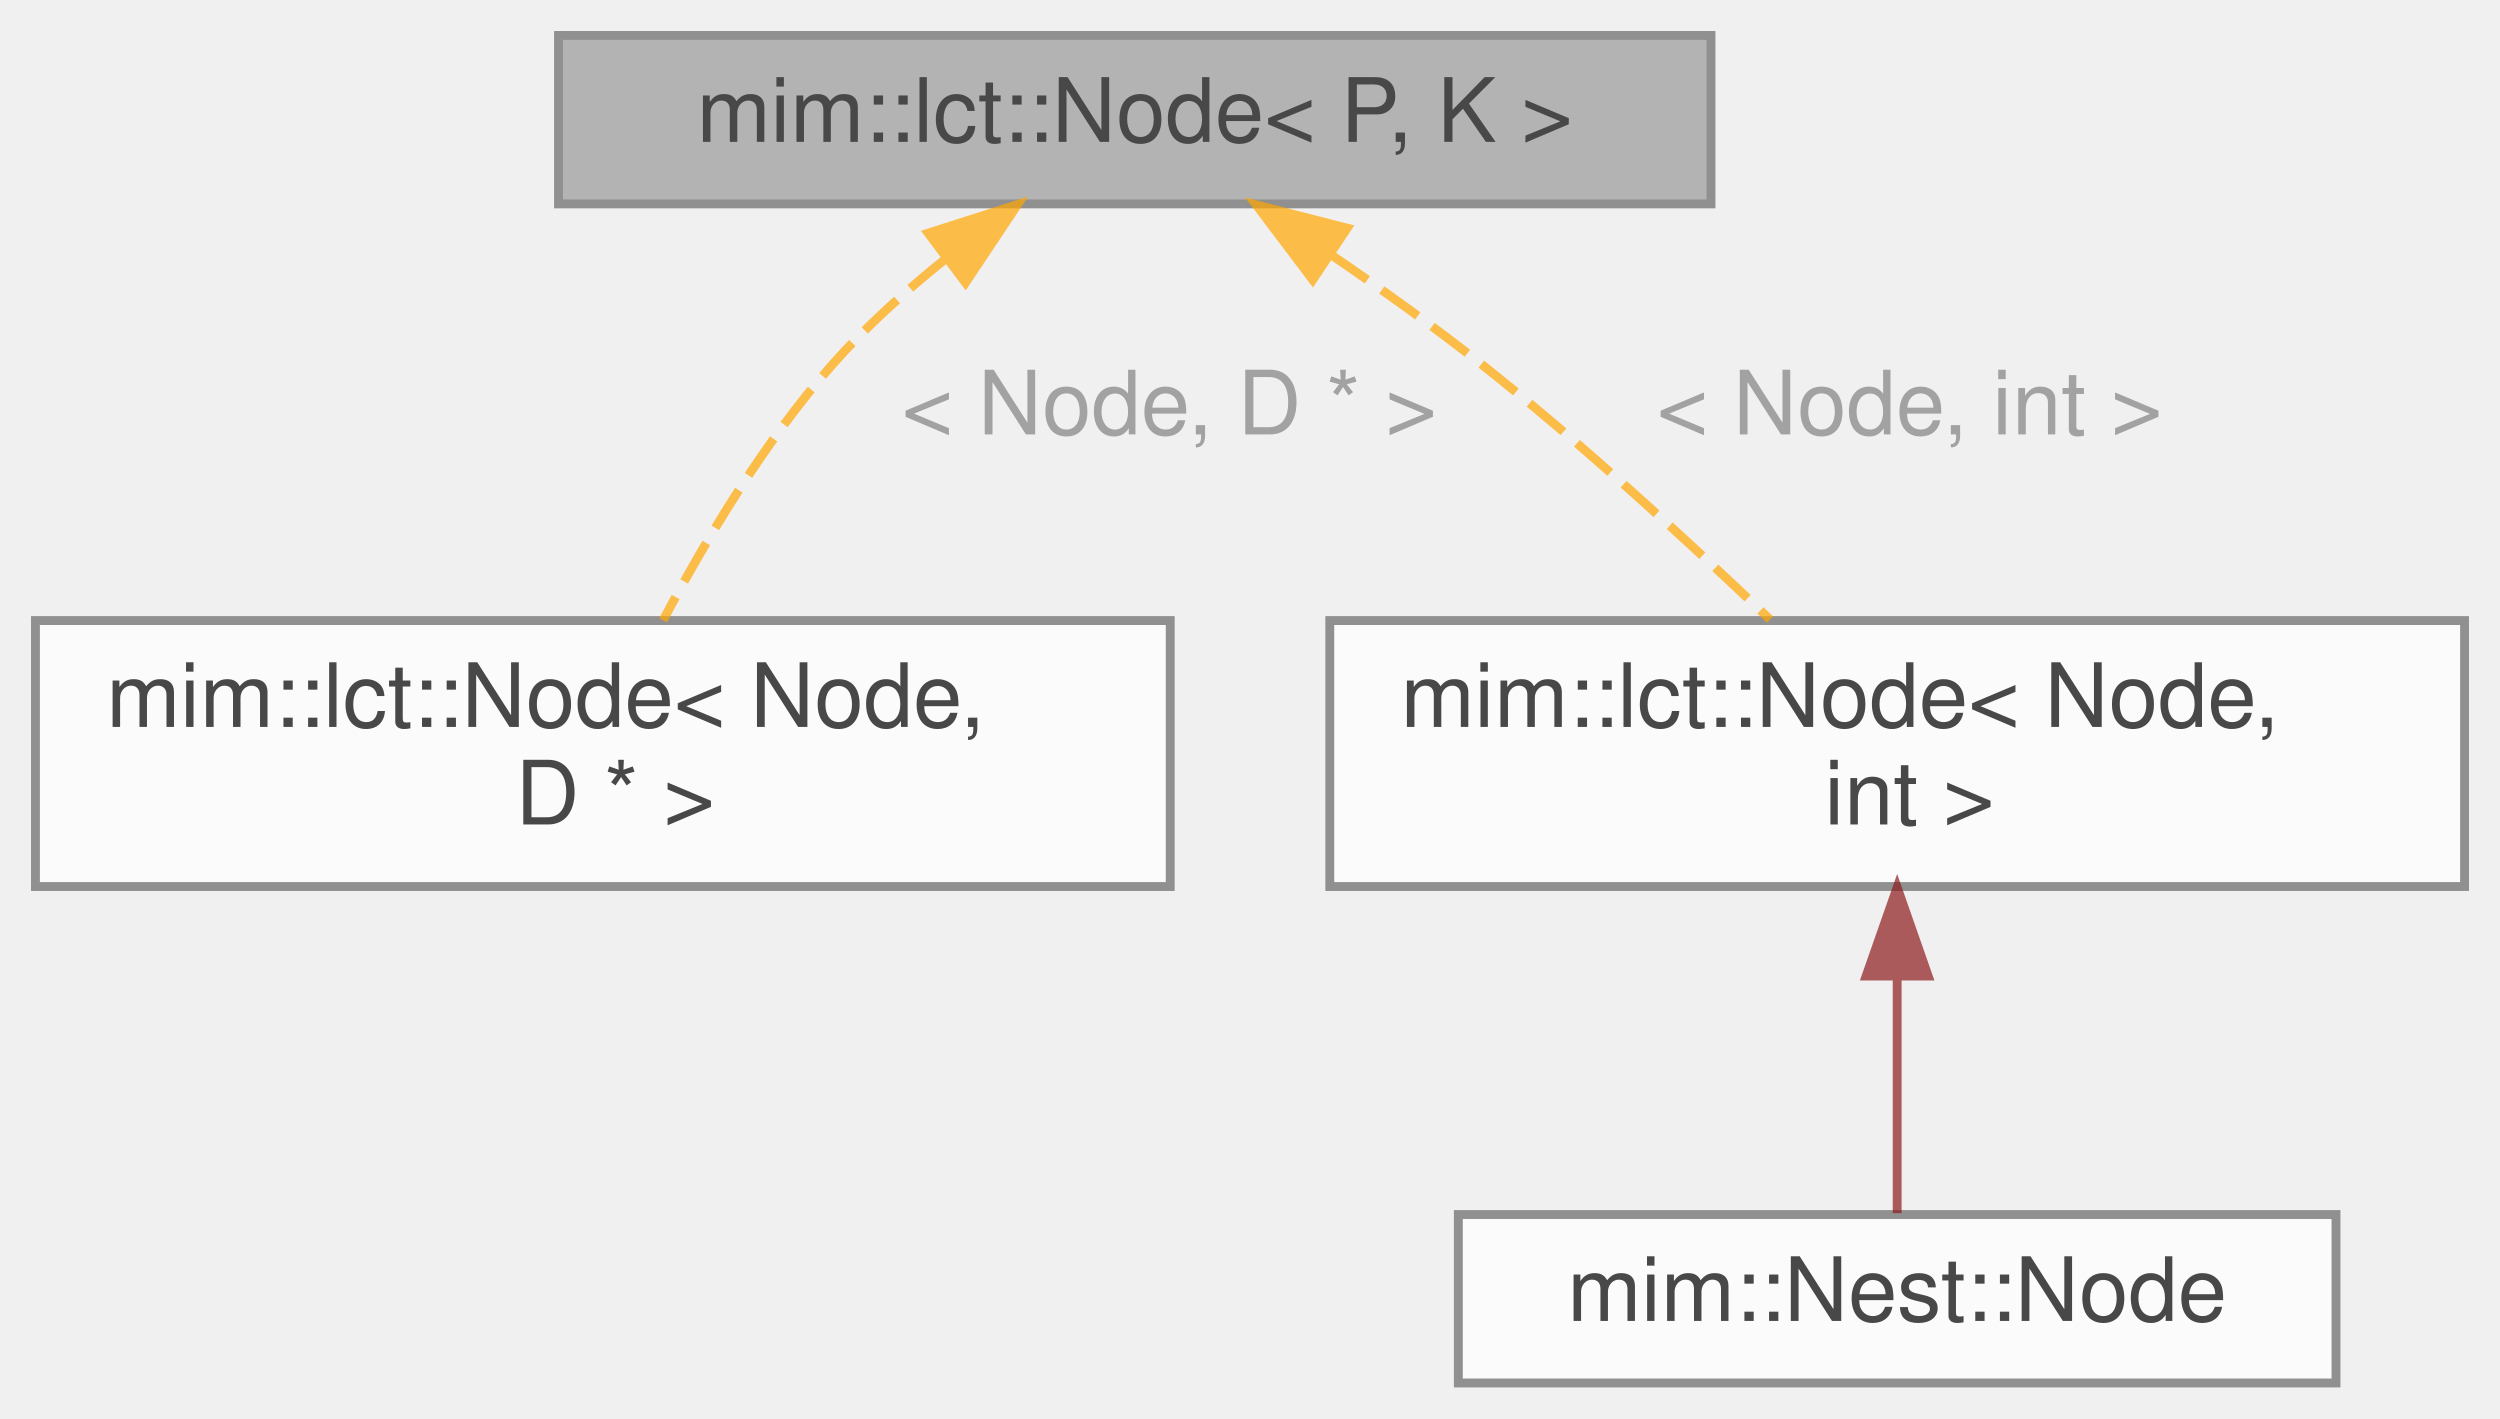
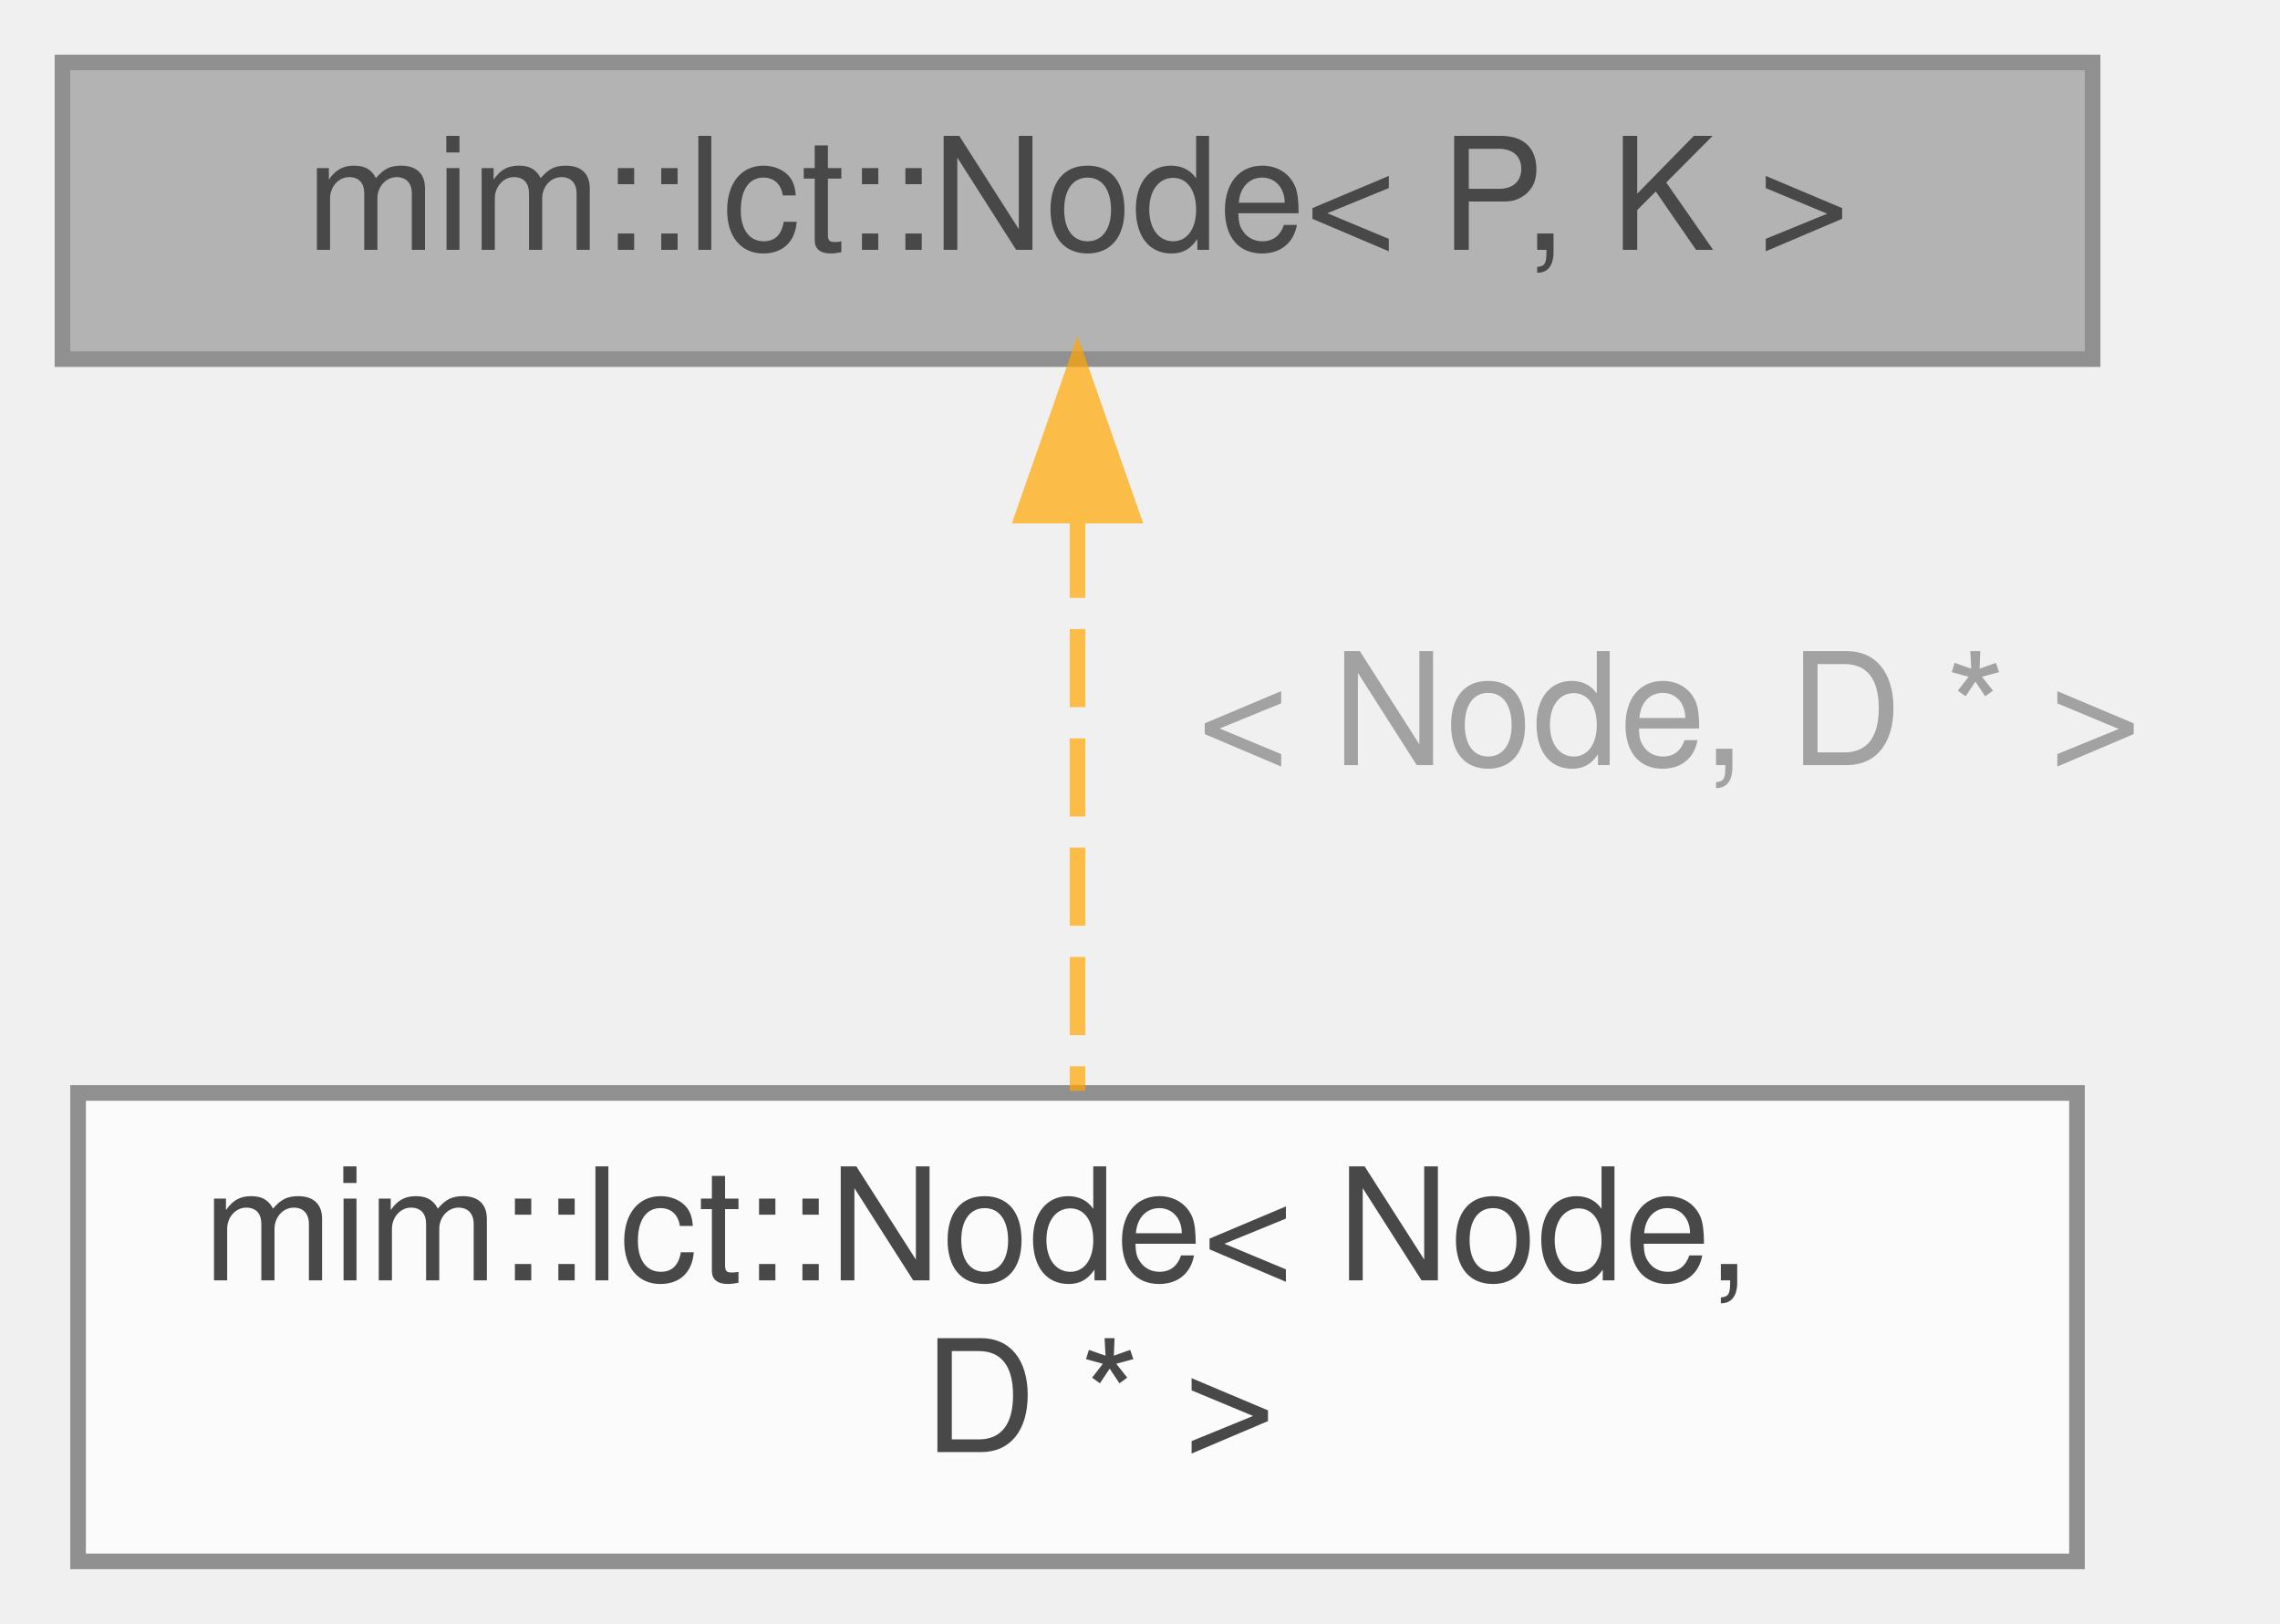
- <svg xmlns="http://www.w3.org/2000/svg" xmlns:xlink="http://www.w3.org/1999/xlink" width="282pt" height="160pt" viewBox="0.00 0.00 282.00 160.00">
+ <svg xmlns="http://www.w3.org/2000/svg" xmlns:xlink="http://www.w3.org/1999/xlink" width="146pt" height="104pt" viewBox="0.00 0.00 146.00 104.00">
  <svg id="main" version="1.1" xml:space="preserve">
    <style type="text/css">
.node, .edge {opacity: 0.7;}
.node.selected, .edge.selected {opacity: 1;}
.edge:hover path { stroke: red; }
.edge:hover polygon { stroke: red; fill: red; }
</style>
    <svg id="graph" class="graph">
-       <g id="graph0" class="graph" transform="scale(1 1) rotate(0) translate(4 156)">
+       <g id="graph0" class="graph" transform="scale(1 1) rotate(0) translate(4 100)">
        <g id="Node000001" class="node">
          <g id="a_Node000001">
            <a xlink:title="This is an intrusive Link-Cut-Tree.">
-               <polygon fill="#999999" stroke="#666666" points="189,-152 59,-152 59,-133 189,-133 189,-152" />
-               <text text-anchor="middle" x="124" y="-140" font-family="Helvetica,sans-Serif" font-size="10.00">mim::lct::Node&lt; P, K &gt;</text>
+               <polygon fill="#999999" stroke="#666666" points="130,-96 0,-96 0,-77 130,-77 130,-96" />
+               <text text-anchor="middle" x="65" y="-84" font-family="Helvetica,sans-Serif" font-size="10.00">mim::lct::Node&lt; P, K &gt;</text>
            </a>
          </g>
        </g>
        <g id="Node000002" class="node">
          <g id="a_Node000002">
            <a xlink:href="classmim_1_1lct_1_1Node.html" target="_top" xlink:title=" ">
-               <polygon fill="white" stroke="#666666" points="128,-86 0,-86 0,-56 128,-56 128,-86" />
-               <text text-anchor="start" x="8" y="-74" font-family="Helvetica,sans-Serif" font-size="10.00">mim::lct::Node&lt; Node,</text>
-               <text text-anchor="middle" x="64" y="-63" font-family="Helvetica,sans-Serif" font-size="10.00"> D * &gt;</text>
+               <polygon fill="white" stroke="#666666" points="129,-30 1,-30 1,0 129,0 129,-30" />
+               <text text-anchor="start" x="9" y="-18" font-family="Helvetica,sans-Serif" font-size="10.00">mim::lct::Node&lt; Node,</text>
+               <text text-anchor="middle" x="65" y="-7" font-family="Helvetica,sans-Serif" font-size="10.00"> D * &gt;</text>
            </a>
          </g>
        </g>
        <g id="edge1_Node000001_Node000002" class="edge">
          <g id="a_edge1_Node000001_Node000002">
            <a xlink:title=" ">
-               <path fill="none" stroke="orange" stroke-dasharray="5,2" d="M102.52,-126.69C98.11,-123.14 93.69,-119.16 90,-115 82.24,-106.26 75.48,-94.89 70.8,-86.03" />
-               <polygon fill="orange" stroke="orange" points="100.7,-129.7 110.79,-132.93 104.91,-124.11 100.7,-129.7" />
+               <path fill="none" stroke="orange" stroke-dasharray="5,2" d="M65,-66.71C65,-55.19 65,-40.68 65,-30.14" />
+               <polygon fill="orange" stroke="orange" points="61.5,-66.98 65,-76.98 68.5,-66.98 61.5,-66.98" />
            </a>
          </g>
-           <text text-anchor="middle" x="126.5" y="-107" font-family="Helvetica,sans-Serif" font-size="10.00" fill="grey"> &lt; Node, D * &gt;</text>
-         </g>
-         <g id="Node000003" class="node">
-           <g id="a_Node000003">
-             <a xlink:href="classmim_1_1lct_1_1Node.html" target="_top" xlink:title=" ">
-               <polygon fill="white" stroke="#666666" points="274,-86 146,-86 146,-56 274,-56 274,-86" />
-               <text text-anchor="start" x="154" y="-74" font-family="Helvetica,sans-Serif" font-size="10.00">mim::lct::Node&lt; Node,</text>
-               <text text-anchor="middle" x="210" y="-63" font-family="Helvetica,sans-Serif" font-size="10.00"> int &gt;</text>
-             </a>
-           </g>
-         </g>
-         <g id="edge2_Node000001_Node000003" class="edge">
-           <g id="a_edge2_Node000001_Node000003">
-             <a xlink:title=" ">
-               <path fill="none" stroke="orange" stroke-dasharray="5,2" d="M146.12,-127.28C151.74,-123.45 157.69,-119.2 163,-115 174.45,-105.95 186.59,-94.8 195.66,-86.12" />
-               <polygon fill="orange" stroke="orange" points="144.08,-124.43 137.7,-132.89 147.96,-130.26 144.08,-124.43" />
-             </a>
-           </g>
-           <text text-anchor="middle" x="210" y="-107" font-family="Helvetica,sans-Serif" font-size="10.00" fill="grey"> &lt; Node, int &gt;</text>
-         </g>
-         <g id="Node000004" class="node">
-           <g id="a_Node000004">
-             <a xlink:href="classmim_1_1Nest_1_1Node.html" target="_top" xlink:title=" ">
-               <polygon fill="white" stroke="#666666" points="259.5,-19 160.5,-19 160.5,0 259.5,0 259.5,-19" />
-               <text text-anchor="middle" x="210" y="-7" font-family="Helvetica,sans-Serif" font-size="10.00">mim::Nest::Node</text>
-             </a>
-           </g>
-         </g>
-         <g id="edge3_Node000003_Node000004" class="edge">
-           <g id="a_edge3_Node000003_Node000004">
-             <a xlink:title=" ">
-               <path fill="none" stroke="#8b1a1a" d="M210,-45.79C210,-36.36 210,-26.15 210,-19.16" />
-               <polygon fill="#8b1a1a" stroke="#8b1a1a" points="206.5,-45.9 210,-55.9 213.5,-45.9 206.5,-45.9" />
-             </a>
-           </g>
+           <text text-anchor="middle" x="101.5" y="-51" font-family="Helvetica,sans-Serif" font-size="10.00" fill="grey"> &lt; Node, D * &gt;</text>
        </g>
      </g>
    </svg>
  </svg>
  <style type="text/css">

[data-mouse-over-selected='false'] { opacity: 0.7; }
[data-mouse-over-selected='true']  { opacity: 1.0; }

</style>
</svg>
